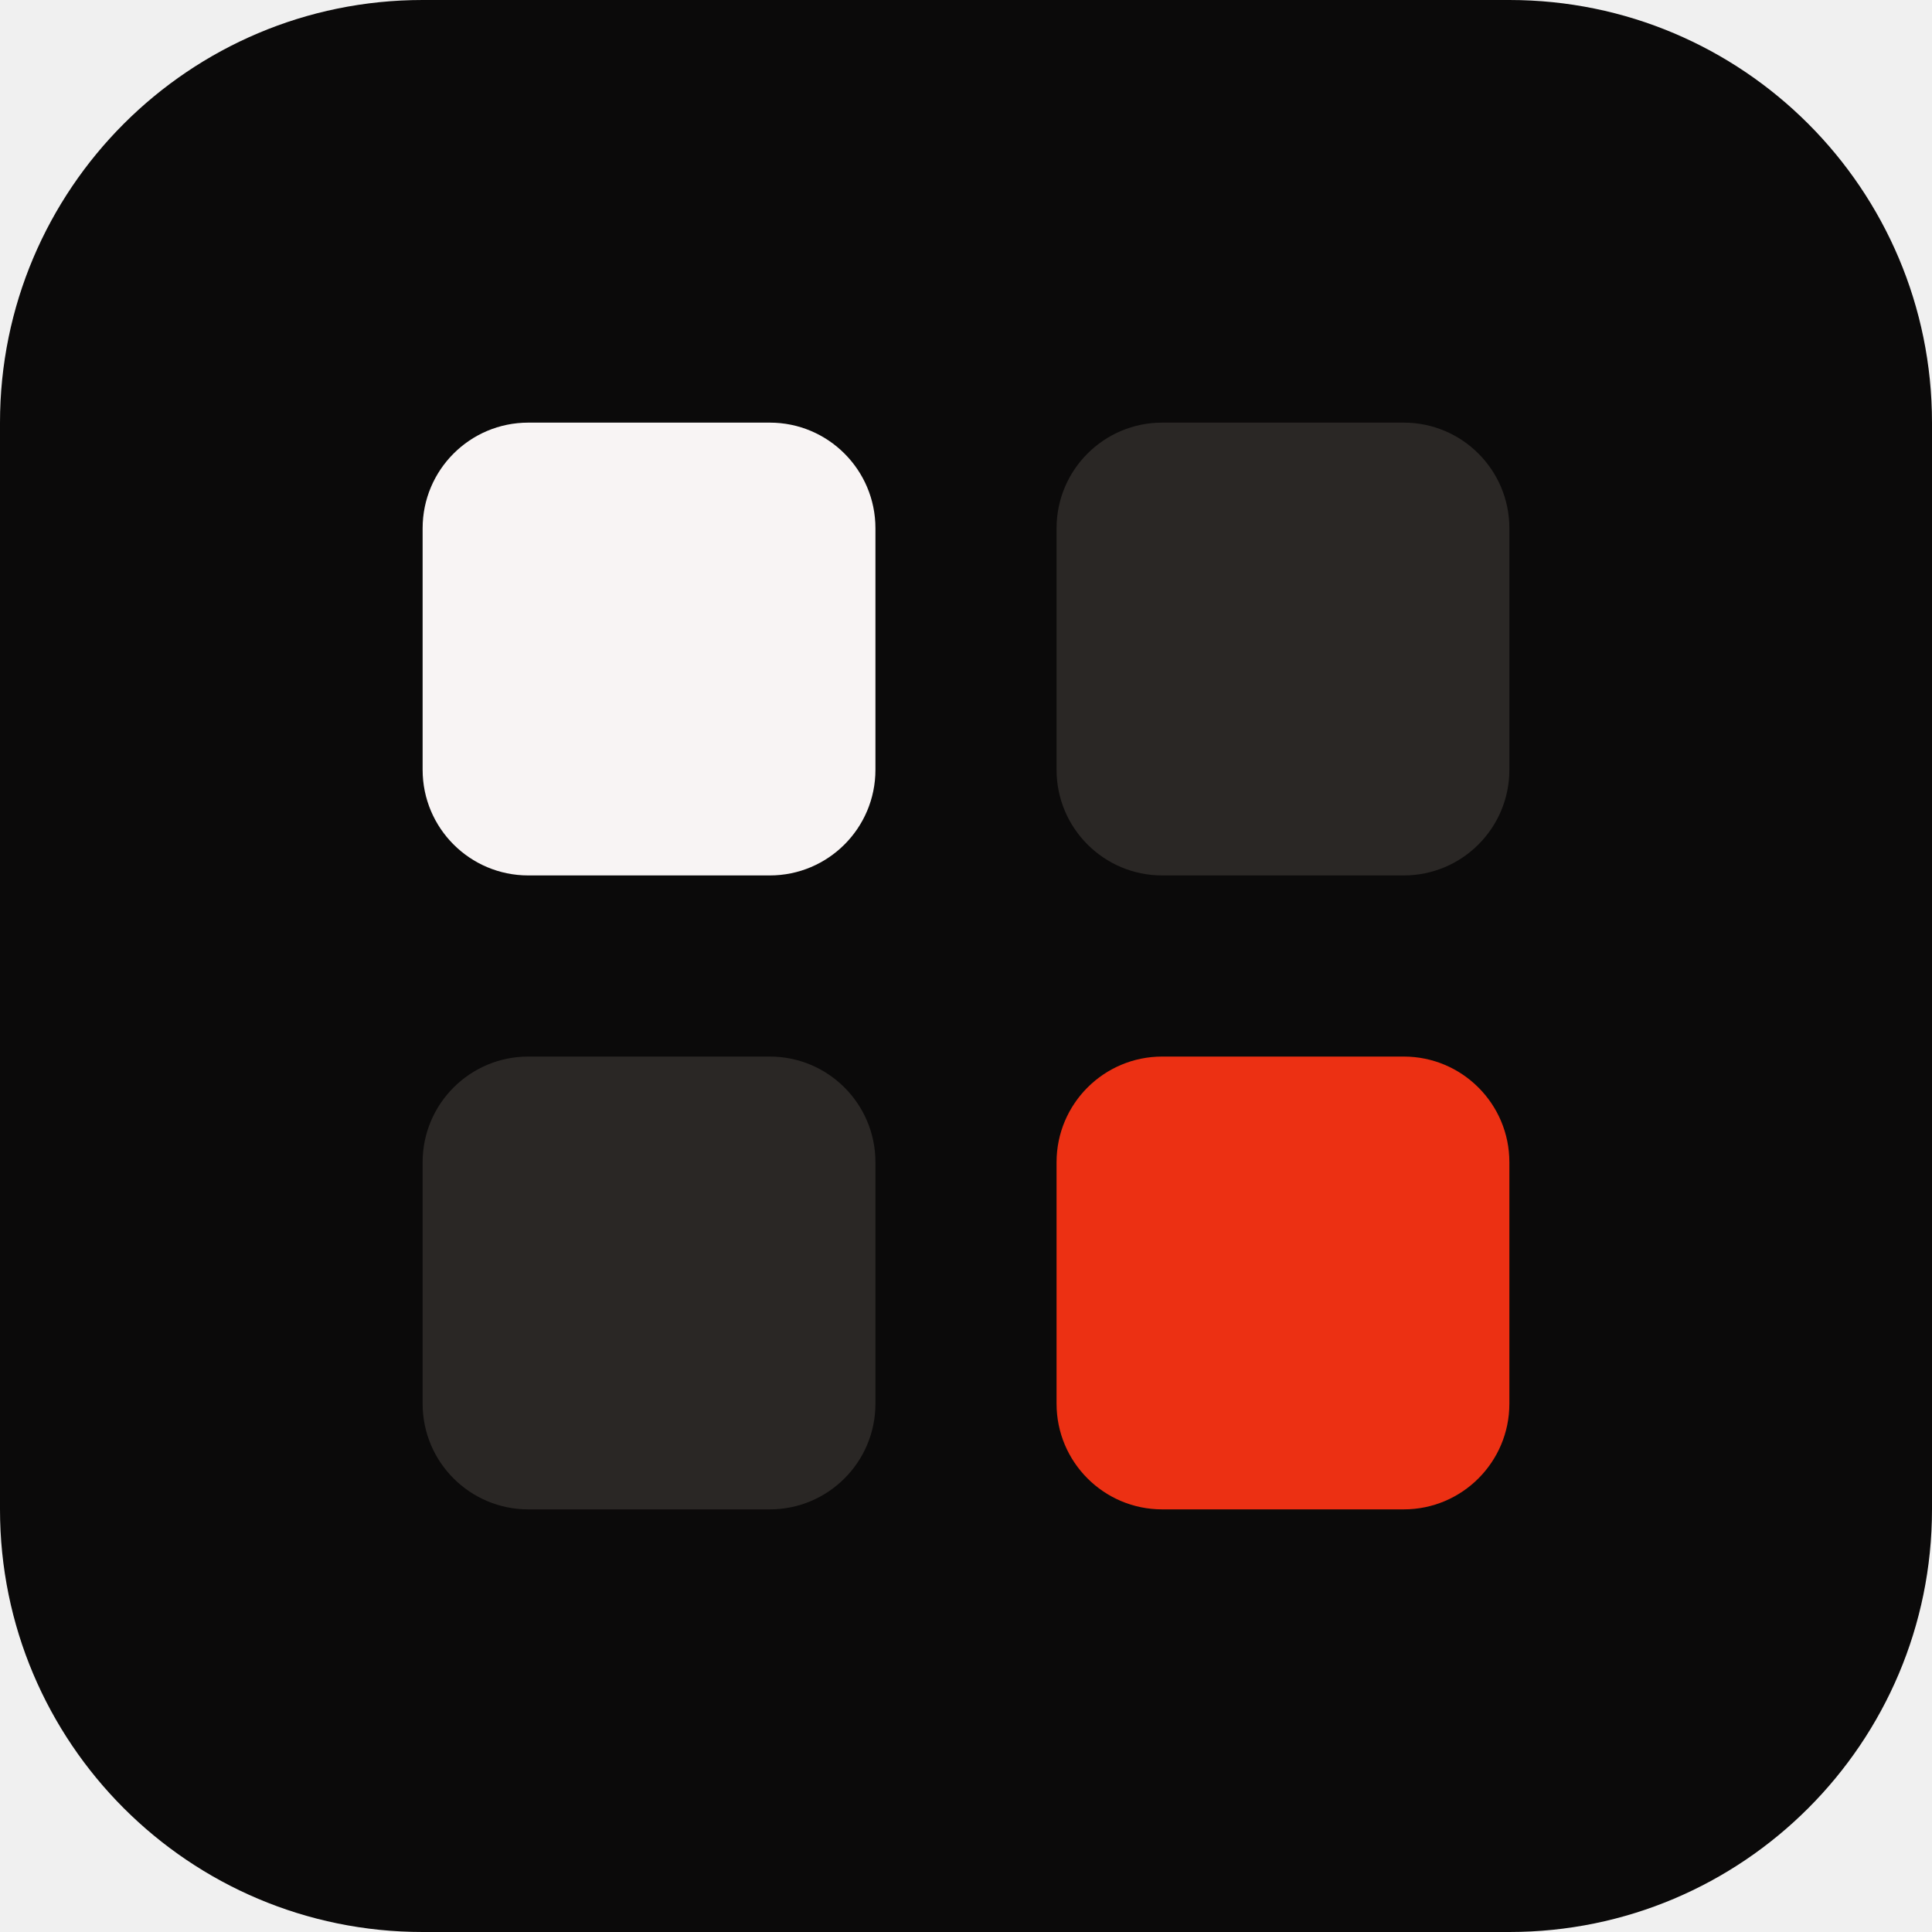
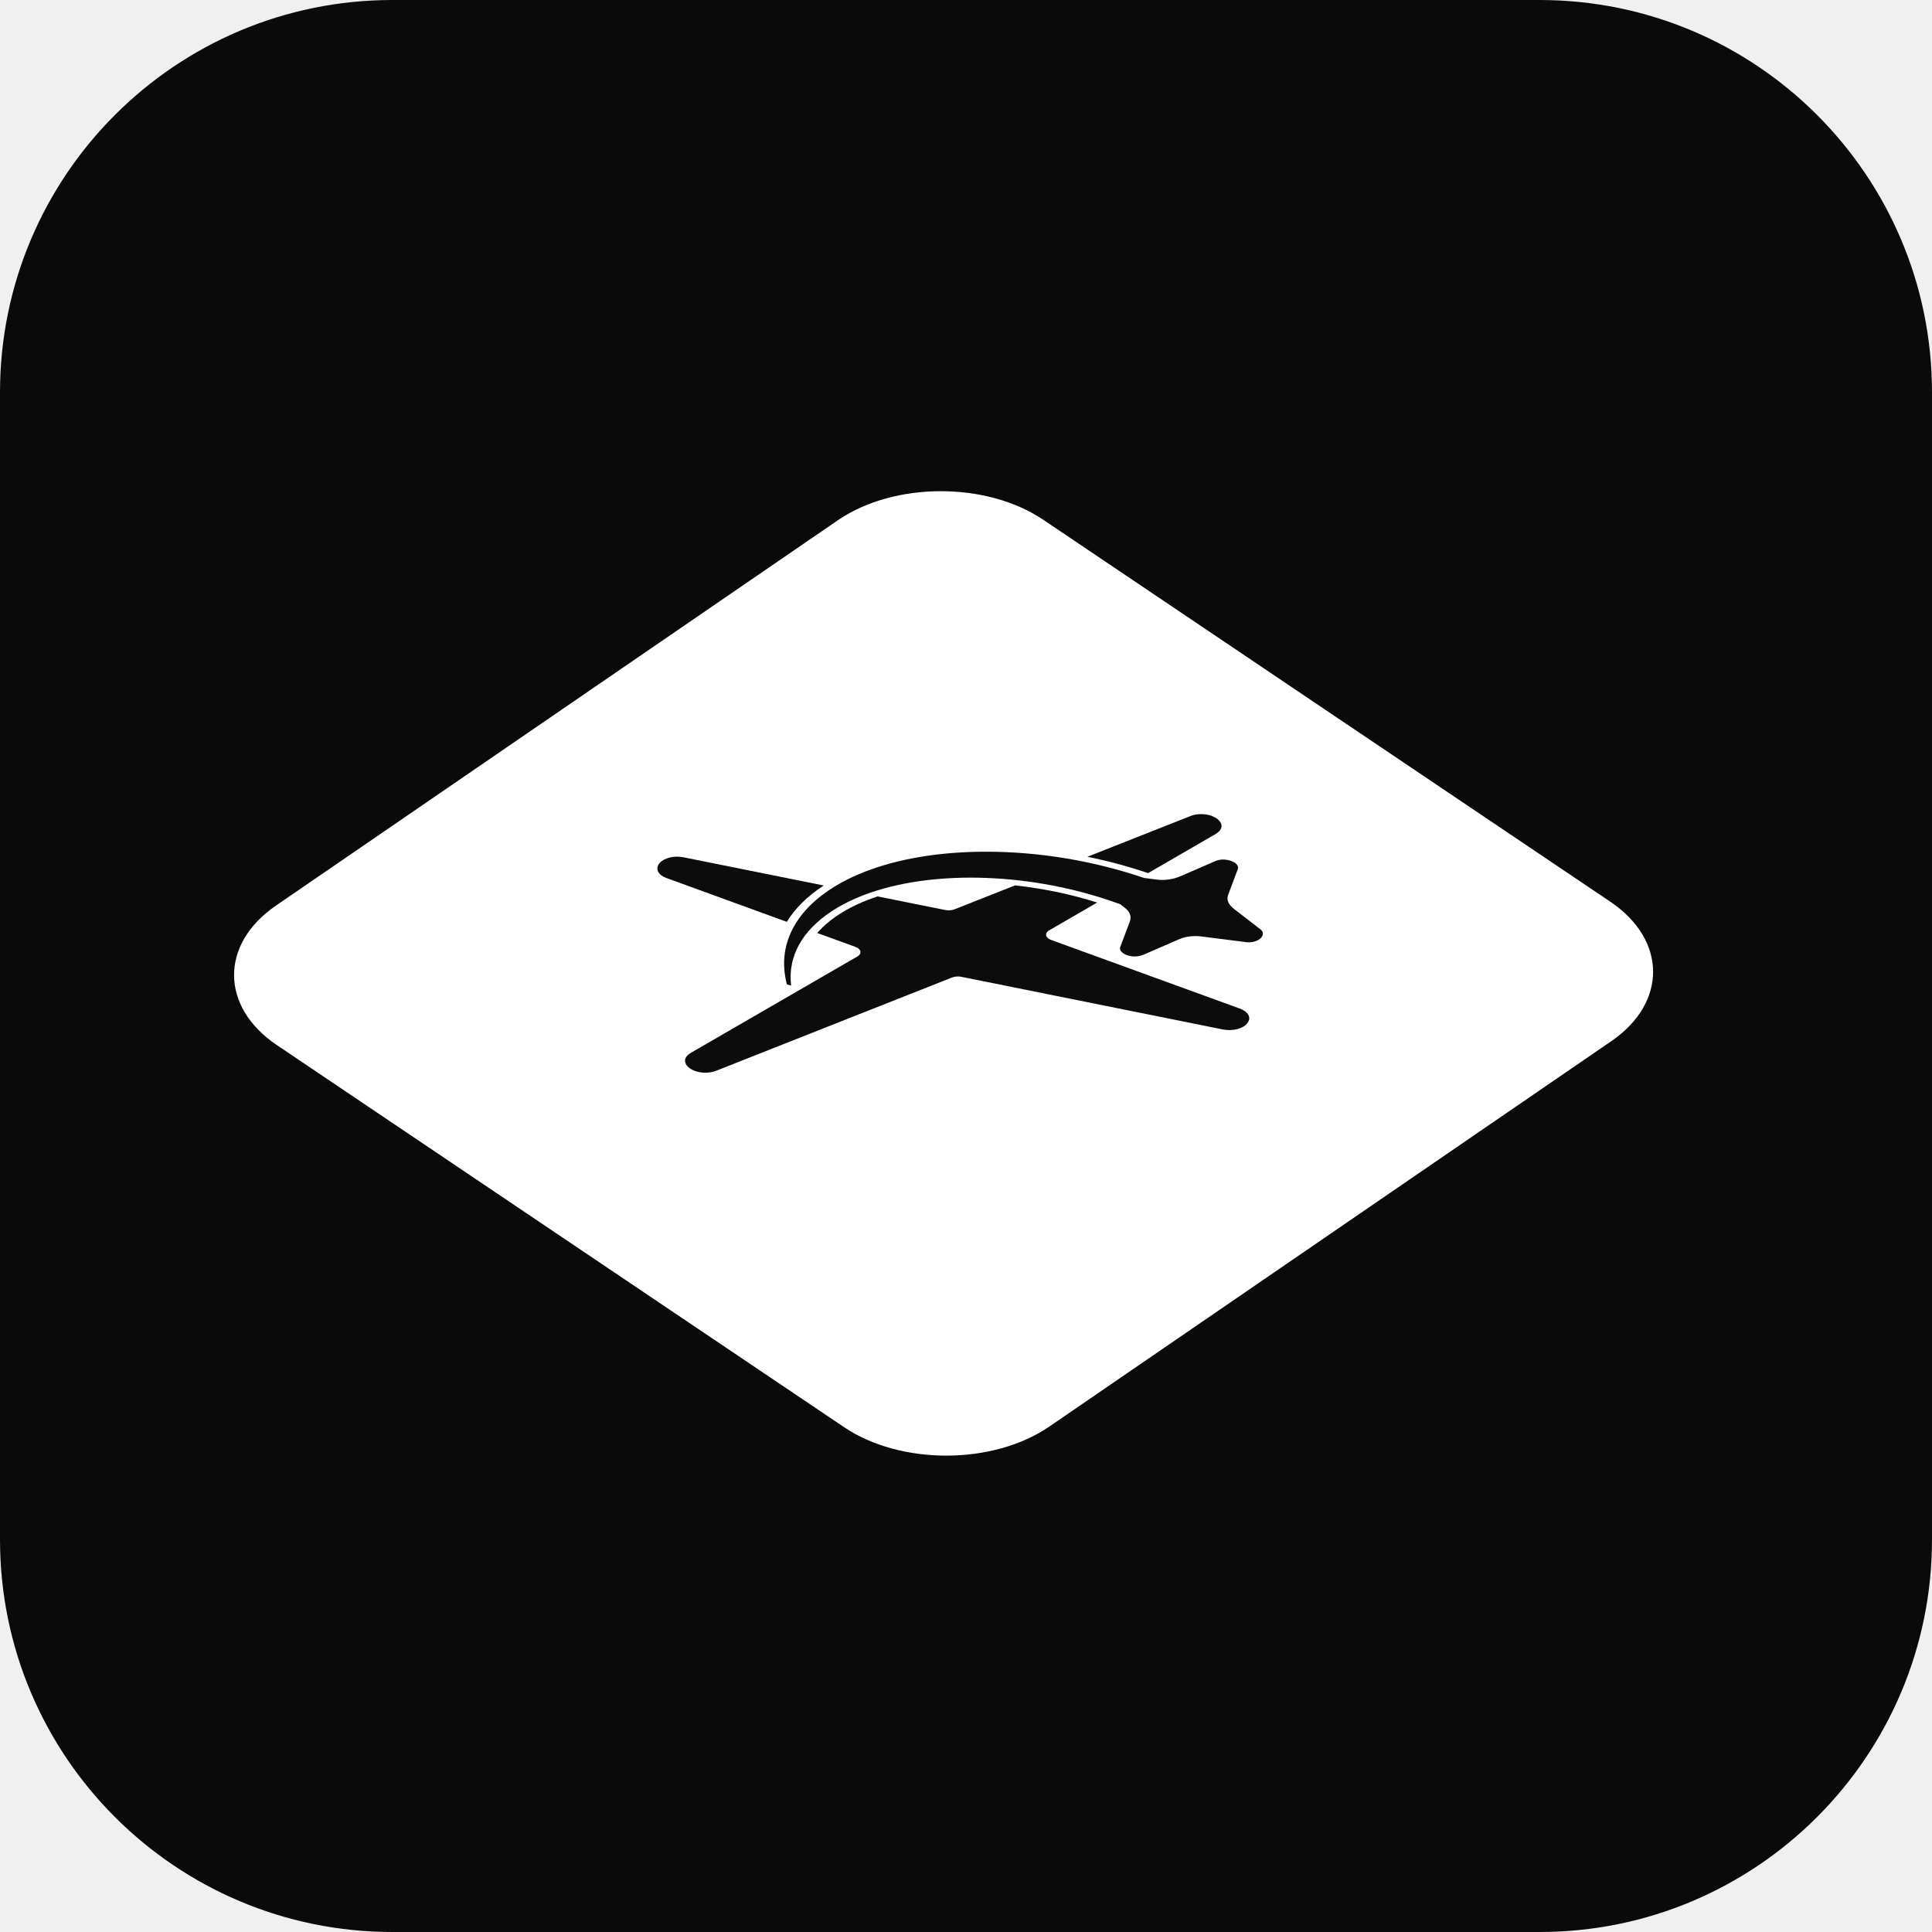
- <svg xmlns="http://www.w3.org/2000/svg" viewBox="0 0 64 64">
-   <rect width="64" height="64" rx="14" fill="#0b0a0a" />
-   <rect x="14" y="14" width="15" height="15" rx="3.5" fill="#f8f4f4" />
-   <rect x="35" y="14" width="15" height="15" rx="3.5" fill="#2a2725" />
-   <rect x="14" y="35" width="15" height="15" rx="3.5" fill="#2a2725" />
-   <rect x="35" y="35" width="15" height="15" rx="3.5" fill="#ec3013" />
+ <svg xmlns="http://www.w3.org/2000/svg" viewBox="0 0 512 512">
+   <rect width="512" height="512" rx="104" fill="#0b0a0a" />
+   <g transform="translate(54.00,123.60) scale(0.84874) translate(-112,-88)">
+     <path d="M551.17,223.92c17.71,11.93,17.84,31.53.3,43.56l-175.45,120.32c-17.54,12.03-46.39,12.11-64.09.19l-177.1-119.29c-17.71-11.93-17.84-31.53-.3-43.56l175.45-120.32c17.54-12.03,46.39-12.11,64.09-.19l177.1,119.29Z" fill="#ffffff" />
+     <path d="M305.56,218.86c-5.17,3.4-8.94,7.17-11.51,11.35l-37.69-13.72c-.35-.14-.67-.29-.96-.45-1.83-1.06-2.24-2.63-1.22-4.01l.17-.22c1.46-1.54,4.47-2.37,7.49-1.75l43.73,8.8Z" fill="#0d0c0c" />
+     <path d="M433.62,211.55c.94.54,1.56,1.36,1.25,2.19l-3.04,8.12c-.6,1.6.27,3.09,1.93,4.38l8.2,6.33c1.09.84.9,1.99-.06,2.85-.88.79-2.63,1.36-4.41,1.13l-13.92-1.77c-2.42-.31-4.98-.03-6.95.83l-11,4.78c-1.57.68-3.41.86-5.17.28-.37-.12-.73-.28-1.05-.46-.94-.54-1.55-1.32-1.24-2.14l2.98-7.92c.51-1.39.21-2.78-1.12-3.98l-1.78-1.42c-11.87-4.39-25.4-7.35-39.46-8.14-12.57-.7-25.26.35-36.41,3.76-12.63,3.87-21.74,10.57-25.31,18.6-1.62,3.63-2.12,7.35-1.66,11.14l-1.33-.38c-1.7-6.54-.99-13.13,2.99-19.39,4.38-6.91,12.6-12.71,23.41-16.54,10.63-3.77,22.8-5.44,35.25-5.49,17.58-.07,34.76,3.06,49.88,8.19l3.85.5c2.7.35,5.3-.08,7.48-1.02l11.07-4.8c1.48-.64,3.47-.51,4.96.07.23.09.46.2.67.32Z" fill="#0d0c0c" />
+     <path d="M390.98,224.17l-15.19,8.8c-1.16.81-1.01,1.92.2,2.62.19.11.4.21.64.29l58.76,21.37c.46.17.87.36,1.23.56,1.84,1.06,2.38,2.61,1.2,4.08-1.36,1.7-4.54,2.54-7.65,1.91l-81.63-16.43c-1.16-.24-2.18-.07-3.14.31l-73.39,29.02c-1.98.79-4.63.83-6.67.05-.42-.16-.79-.34-1.13-.53-1.2-.69-1.88-1.59-1.93-2.58-.04-.95.63-1.85,1.83-2.54l52.11-30.16c1.19-.8,1.09-1.92-.14-2.63-.17-.1-.36-.19-.57-.27l-11.96-4.35c4.17-4.81,10.69-8.75,18.87-11.42l20.92,4.21c1.13.24,2.19.17,3.18-.22l18.78-7.43c9.04.98,17.65,2.81,25.68,5.36Z" fill="#0d0c0c" />
+     <path d="M427.81,197.64c1.2.69,1.95,1.61,1.98,2.65-.03.91-.6,1.68-1.65,2.38l-21.29,12.33c-6.09-2.07-12.34-3.77-18.95-5.11l32.27-12.75c1.68-.67,3.68-.68,5.46-.34l.76.21c.52.18,1,.4,1.42.64Z" fill="#0d0c0c" />
+   </g>
</svg>
